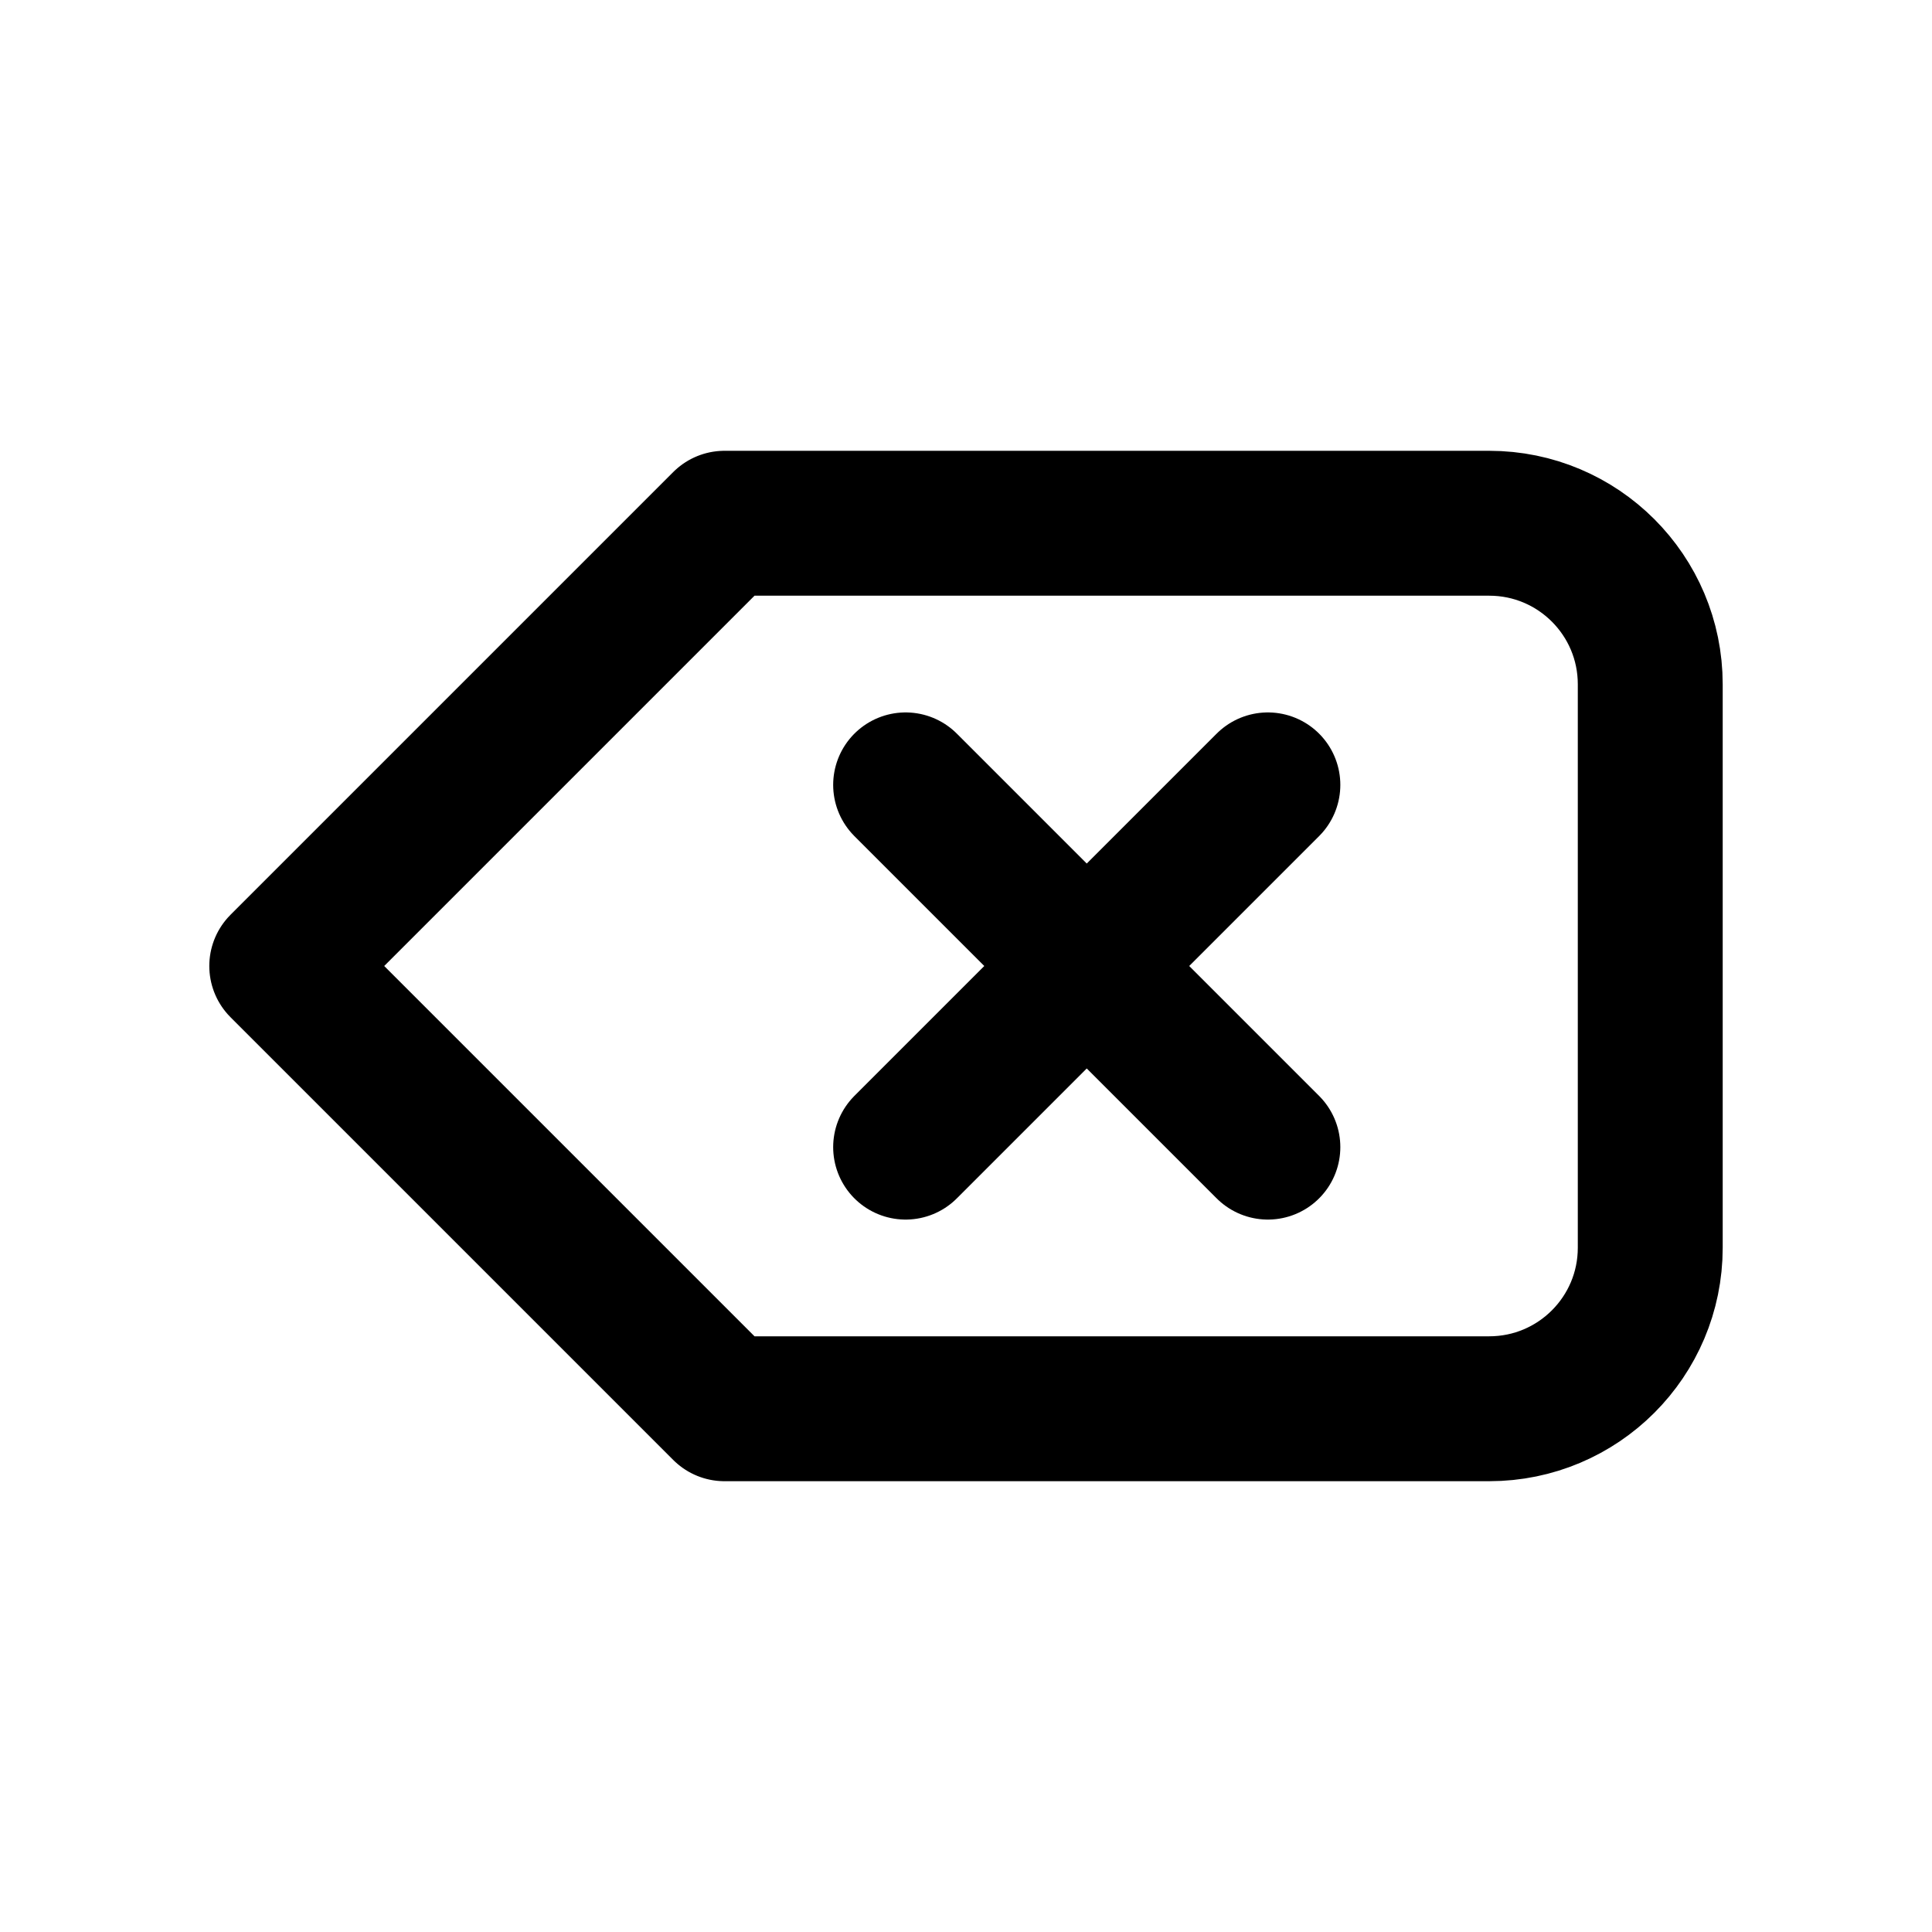
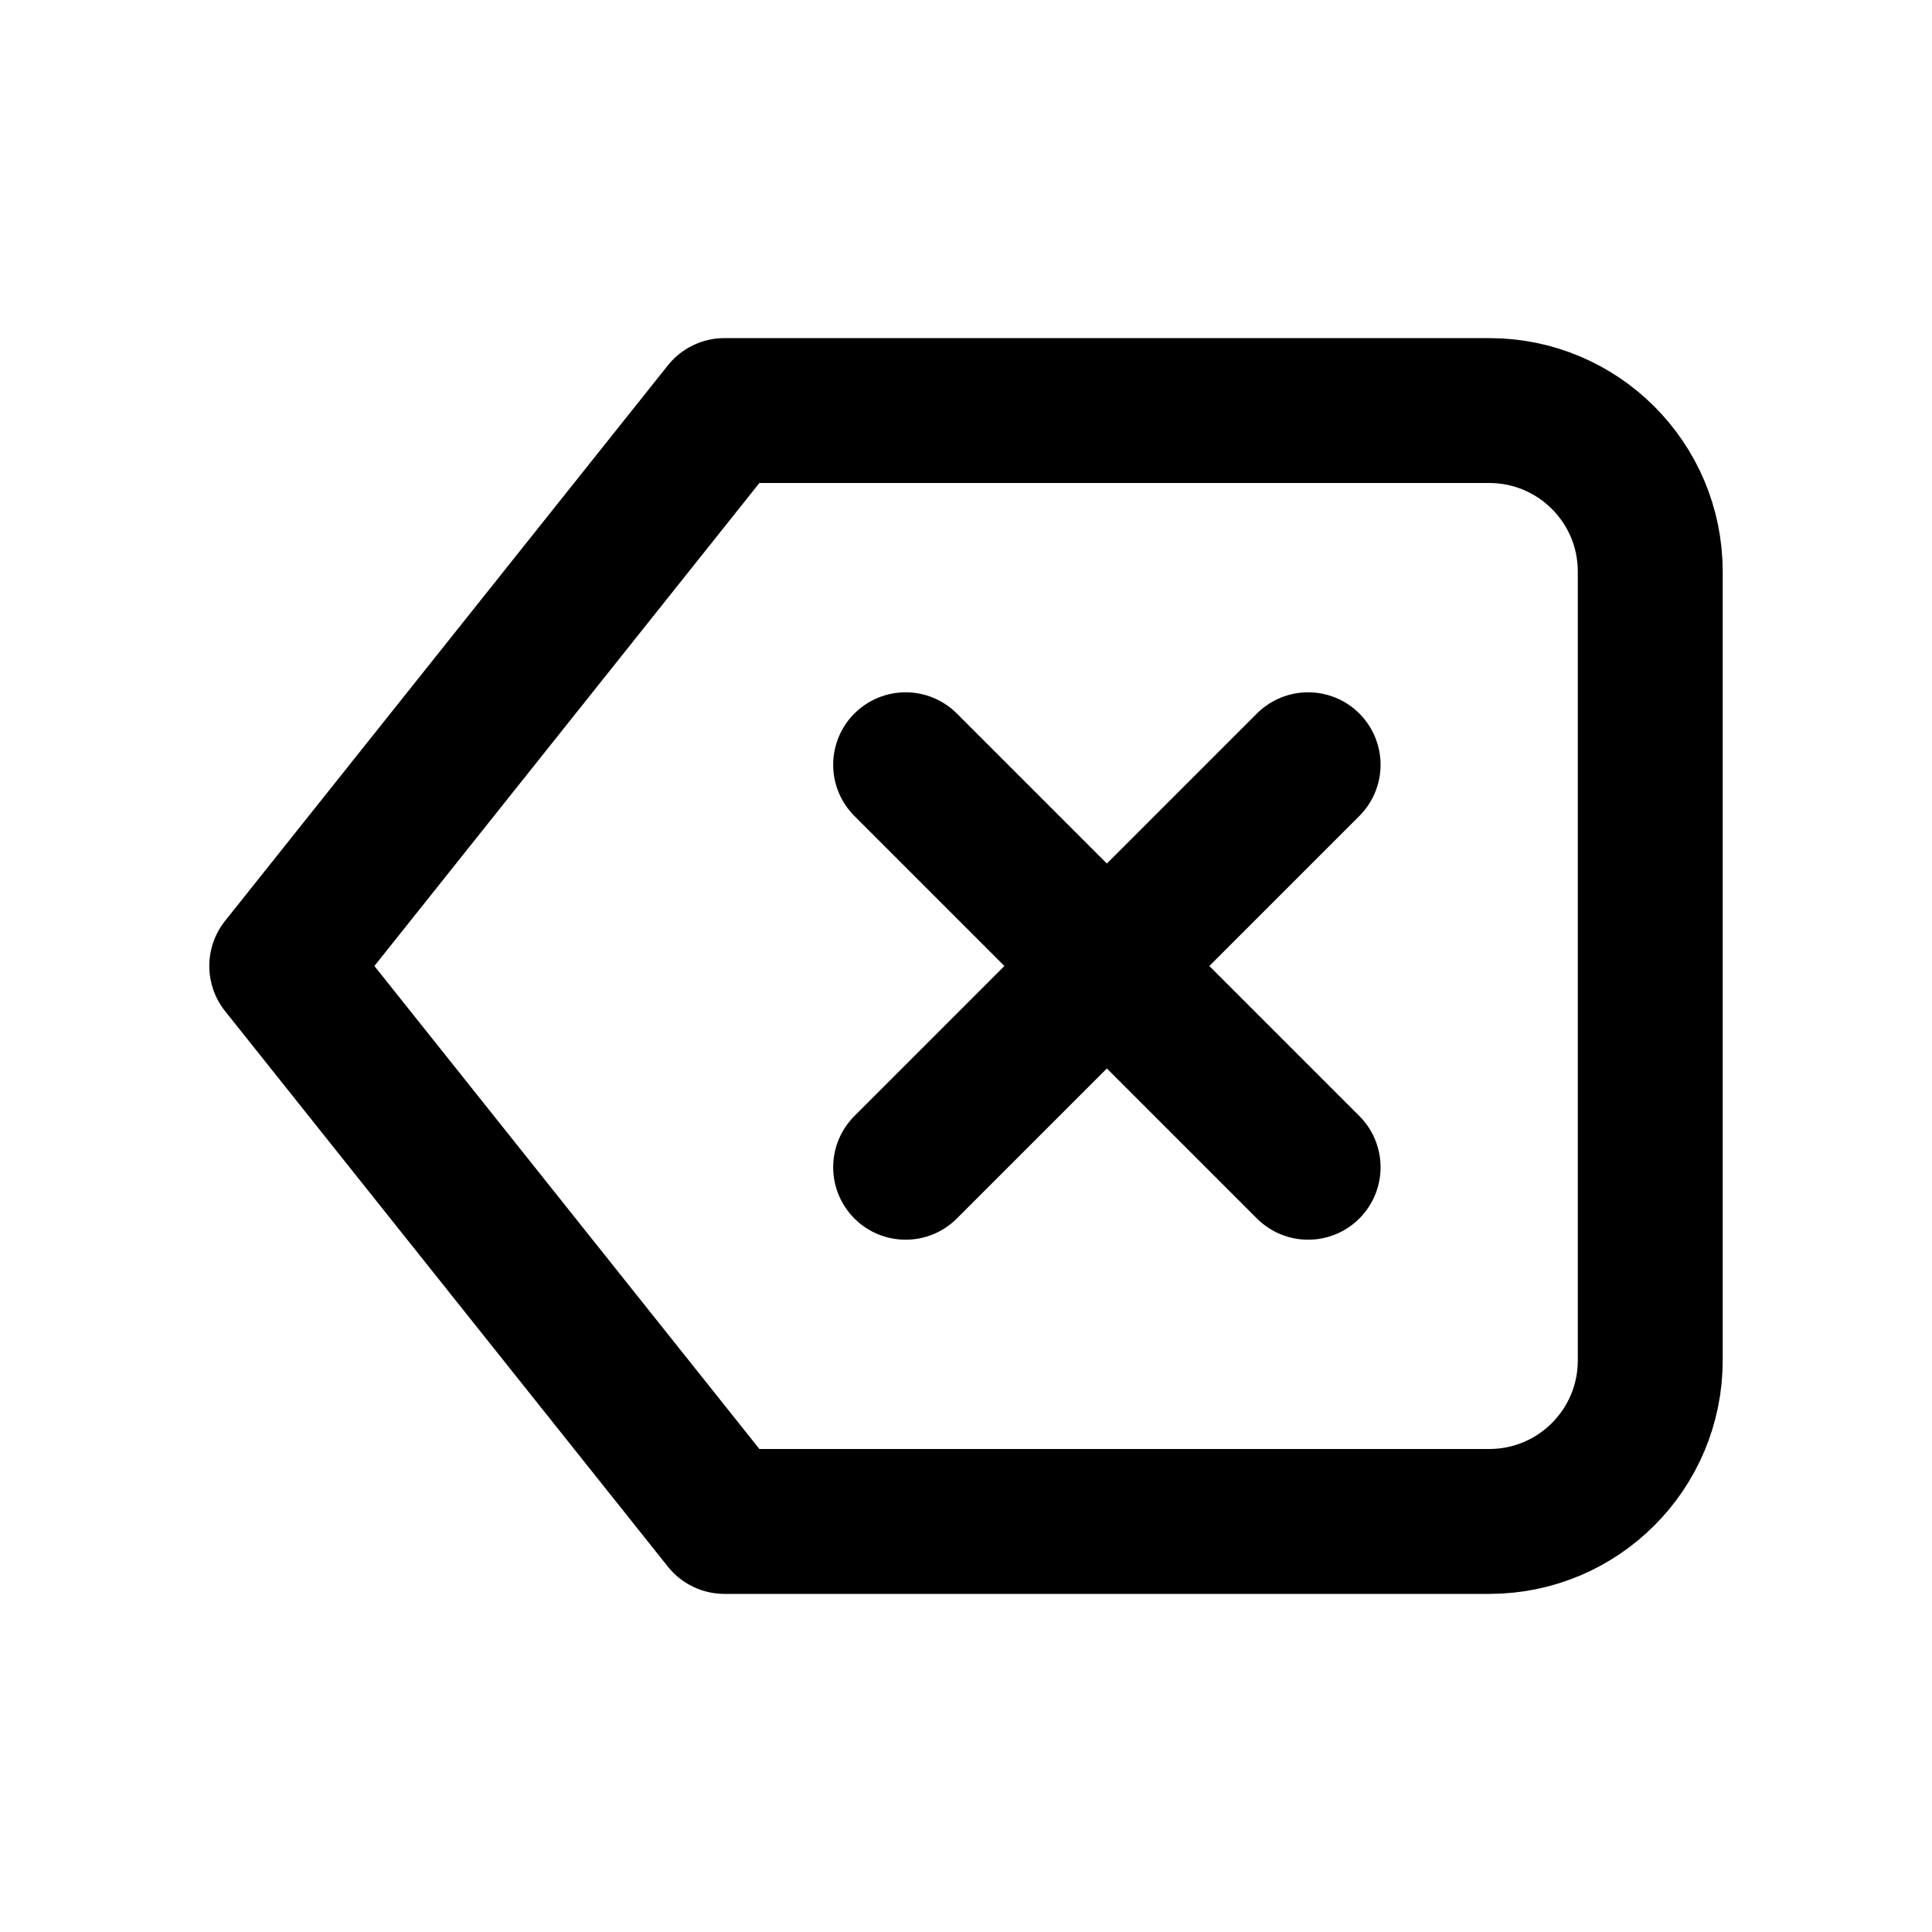
<svg xmlns="http://www.w3.org/2000/svg" width="24" height="24" viewBox="0 0 24 24">
  <g fill="none" stroke="black" stroke-width="1.8" stroke-linecap="round" stroke-linejoin="round">
-     <path d="M9 6.5H18.5A2 2 0 0 1 20.5 8.5V15.5A2 2 0 0 1 18.5 17.5H9L3.5 12L9 6.5ZM11.25 9.75L15.75 14.25M15.75 9.75L11.25 14.25" />
+     <path d="M9 5.1H18.5A2 2 0 0 1 20.5 7.1V16.9A2 2 0 0 1 18.5 18.9H9L3.5 12L9 5.1ZM11.25 9.5L16.25 14.5M16.25 9.5L11.25 14.5" />
  </g>
</svg>
